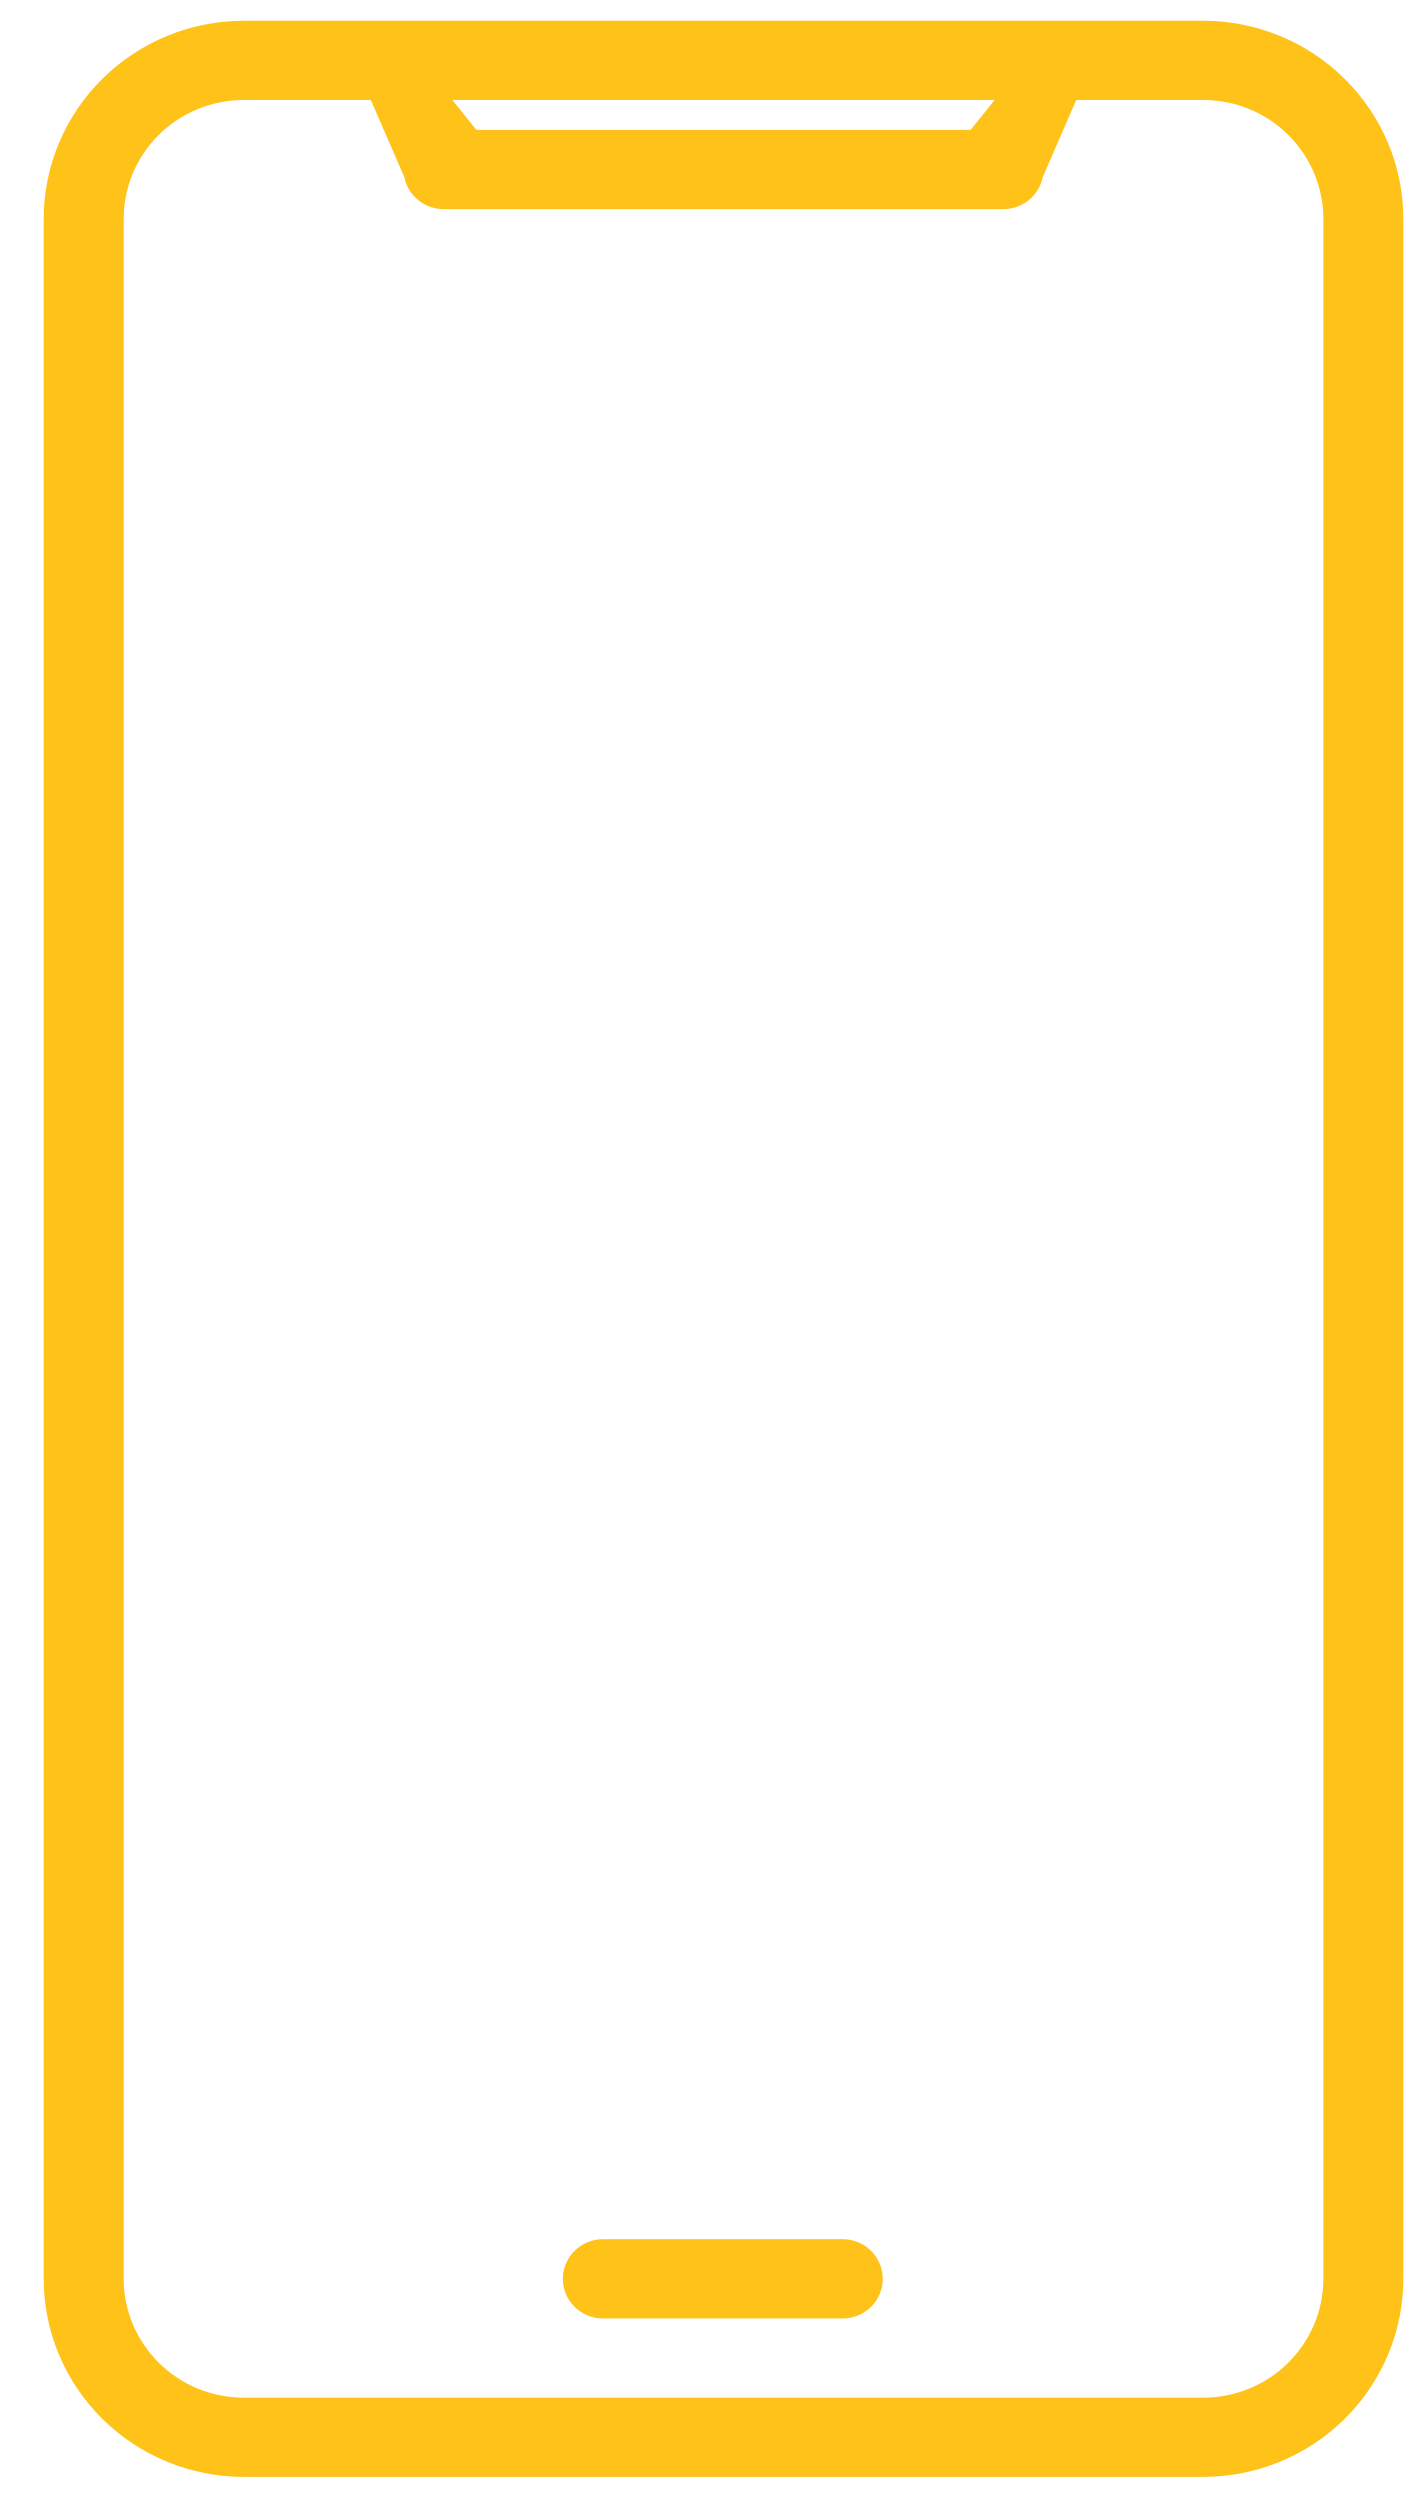
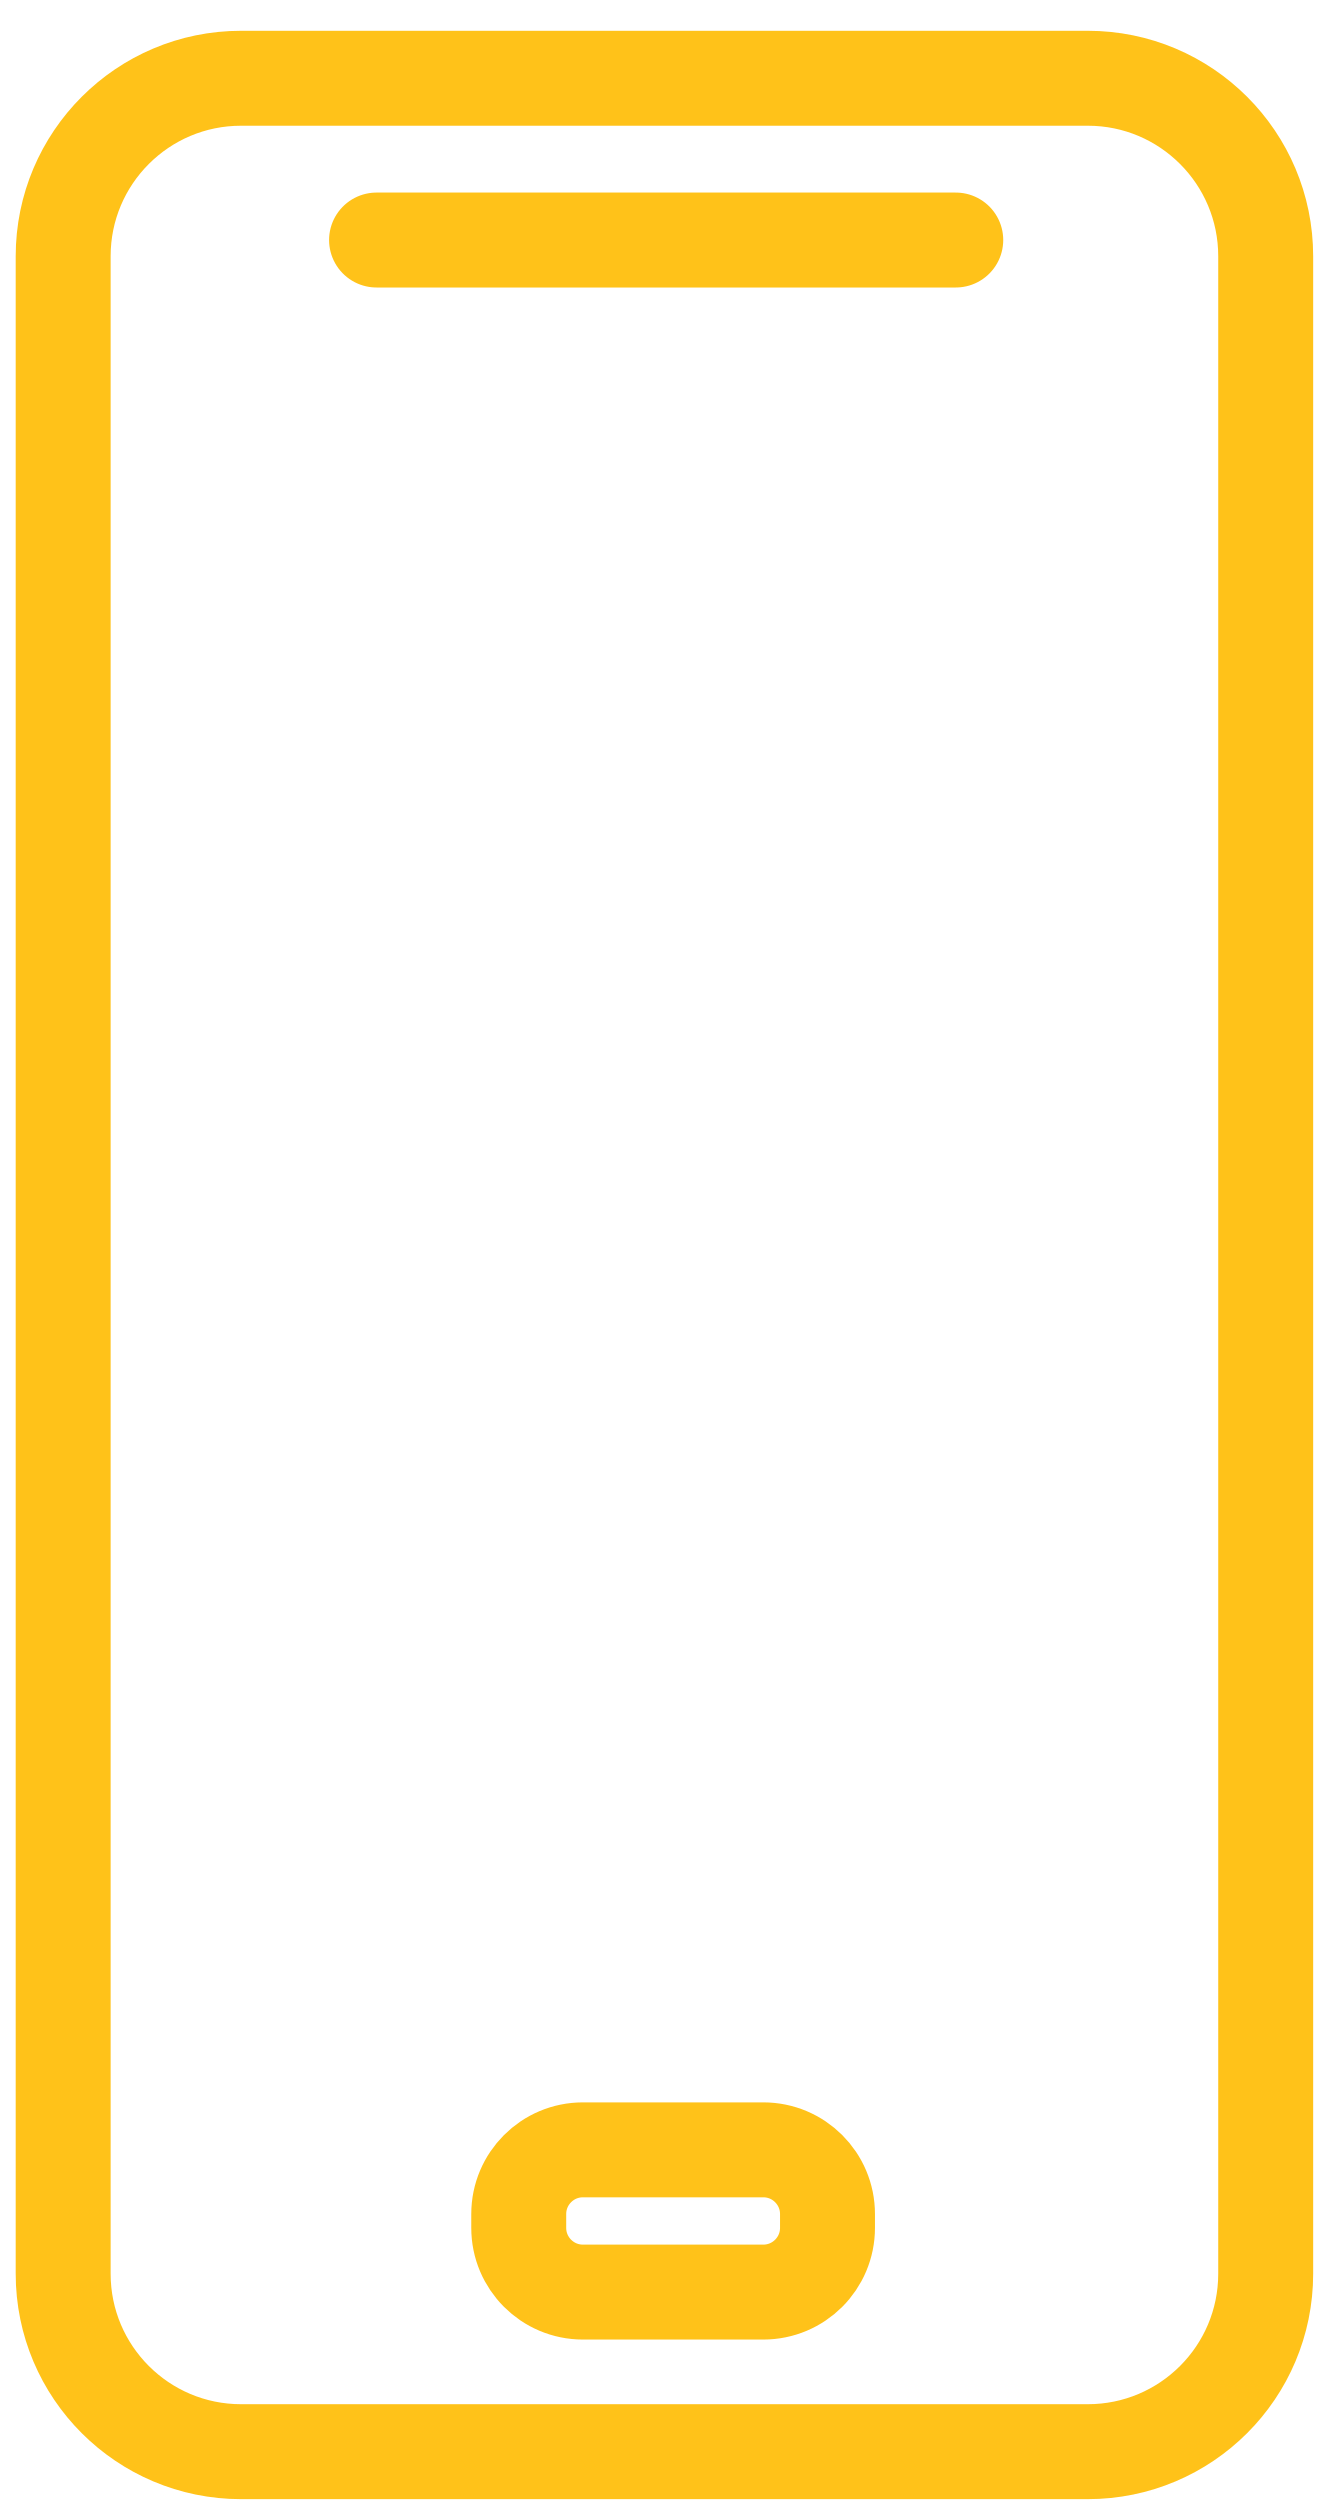
- <svg xmlns="http://www.w3.org/2000/svg" width="32" height="57" viewBox="0 0 32 57" fill="none">
-   <path d="M27.437 0.473H5.555C4.346 0.475 3.187 0.951 2.333 1.798C1.478 2.644 0.997 3.792 0.996 4.99V51.957C0.997 53.155 1.478 54.303 2.333 55.149C3.187 55.996 4.346 56.472 5.555 56.473H27.437C28.646 56.472 29.805 55.996 30.659 55.149C31.514 54.303 31.995 53.155 31.996 51.957V4.99C31.995 3.792 31.514 2.644 30.659 1.798C29.805 0.951 28.646 0.475 27.437 0.473ZM22.678 2.28L22.131 2.961H10.861L10.314 2.28H22.678ZM30.173 51.957C30.172 52.676 29.883 53.364 29.37 53.872C28.858 54.38 28.163 54.666 27.437 54.667H5.555C4.83 54.666 4.134 54.38 3.622 53.872C3.109 53.364 2.82 52.676 2.82 51.957V4.99C2.82 4.271 3.109 3.582 3.622 3.074C4.134 2.566 4.83 2.281 5.555 2.28H8.454L9.22 4.042C9.261 4.246 9.373 4.431 9.536 4.563C9.699 4.695 9.903 4.768 10.114 4.768H22.878C23.089 4.768 23.294 4.695 23.456 4.563C23.619 4.431 23.731 4.246 23.773 4.042L24.538 2.28H27.437C28.163 2.281 28.858 2.566 29.37 3.074C29.883 3.582 30.172 4.271 30.173 4.99V51.957Z" fill="#FFC219" />
-   <path d="M19.215 51.054H13.745C13.503 51.054 13.271 51.149 13.1 51.319C12.929 51.488 12.833 51.718 12.833 51.957C12.833 52.197 12.929 52.426 13.1 52.596C13.271 52.765 13.503 52.861 13.745 52.861H19.215C19.457 52.861 19.689 52.765 19.86 52.596C20.031 52.426 20.127 52.197 20.127 51.957C20.127 51.718 20.031 51.488 19.86 51.319C19.689 51.149 19.457 51.054 19.215 51.054Z" fill="#FFC219" />
+ <svg xmlns="http://www.w3.org/2000/svg" width="42" height="79" viewBox="0 0 42 79" fill="none">
+   <path d="M11.899 7.585H30.202M7.618 2.473H34.374C37.479 2.473 39.996 4.991 39.996 8.097V71.85C39.996 74.956 37.479 77.473 34.374 77.473H7.618C4.513 77.473 1.996 74.956 1.996 71.85V8.097C1.996 4.991 4.513 2.473 7.618 2.473ZM18.421 67.935H24.12C25.241 67.935 26.149 68.844 26.149 69.965V70.4C26.149 71.521 25.241 72.43 24.12 72.43H18.421C17.3 72.43 16.392 71.521 16.392 70.4V69.965C16.392 68.844 17.3 67.935 18.421 67.935Z" stroke="#FFC219" stroke-width="3" stroke-miterlimit="10" stroke-linecap="round" />
</svg>
